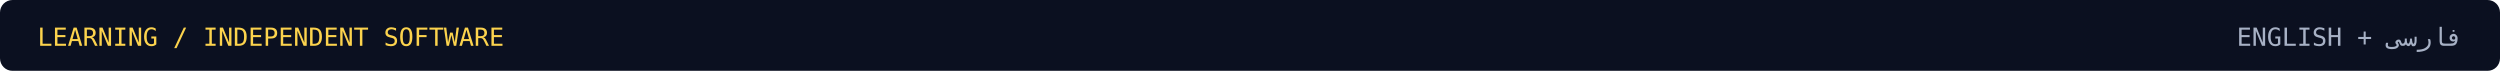
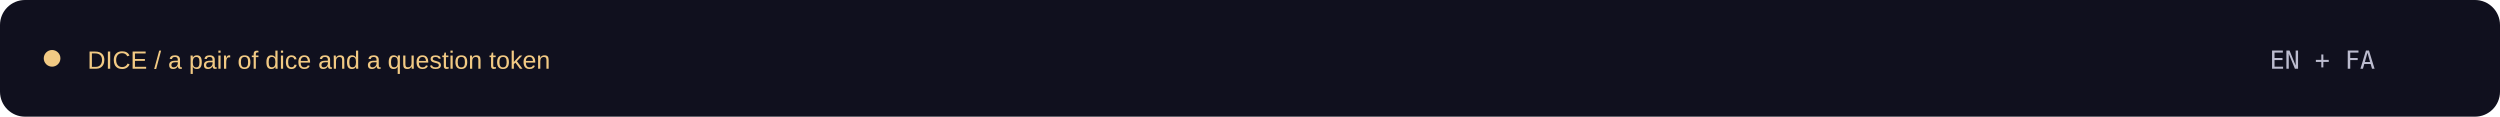
- <svg xmlns="http://www.w3.org/2000/svg" width="1200" height="34" viewBox="0 0 1200 34" role="img" aria-label="learning project">
-   <rect width="1200" height="34" rx="6" fill="#0b1020" />
-   <text x="18" y="22" fill="#fcd34d" font-family="monospace" font-size="12">LEARNING / INDEPENDENT SOFTWARE</text>
-   <text x="1182" y="22" text-anchor="end" fill="#a7b1c5" font-family="monospace" font-size="12">ENGLISH + فارسی</text>
+ <svg xmlns="http://www.w3.org/2000/svg" width="1200" height="56" viewBox="0 0 1200 56" role="img" aria-label="a pair of dice and a question token">
+   <rect width="1200" height="56" rx="12" fill="#10101e" />
+   <circle cx="25" cy="28" r="4" fill="#f2ca84" />
+   <text x="42" y="33" fill="#f2ca84" font-size="12" font-family="Segoe UI,Arial">DICE / a pair of dice and a question token</text>
+   <text x="1140" y="33" text-anchor="end" fill="#bcbccf" font-size="12" font-family="monospace">EN + FA</text>
</svg>
